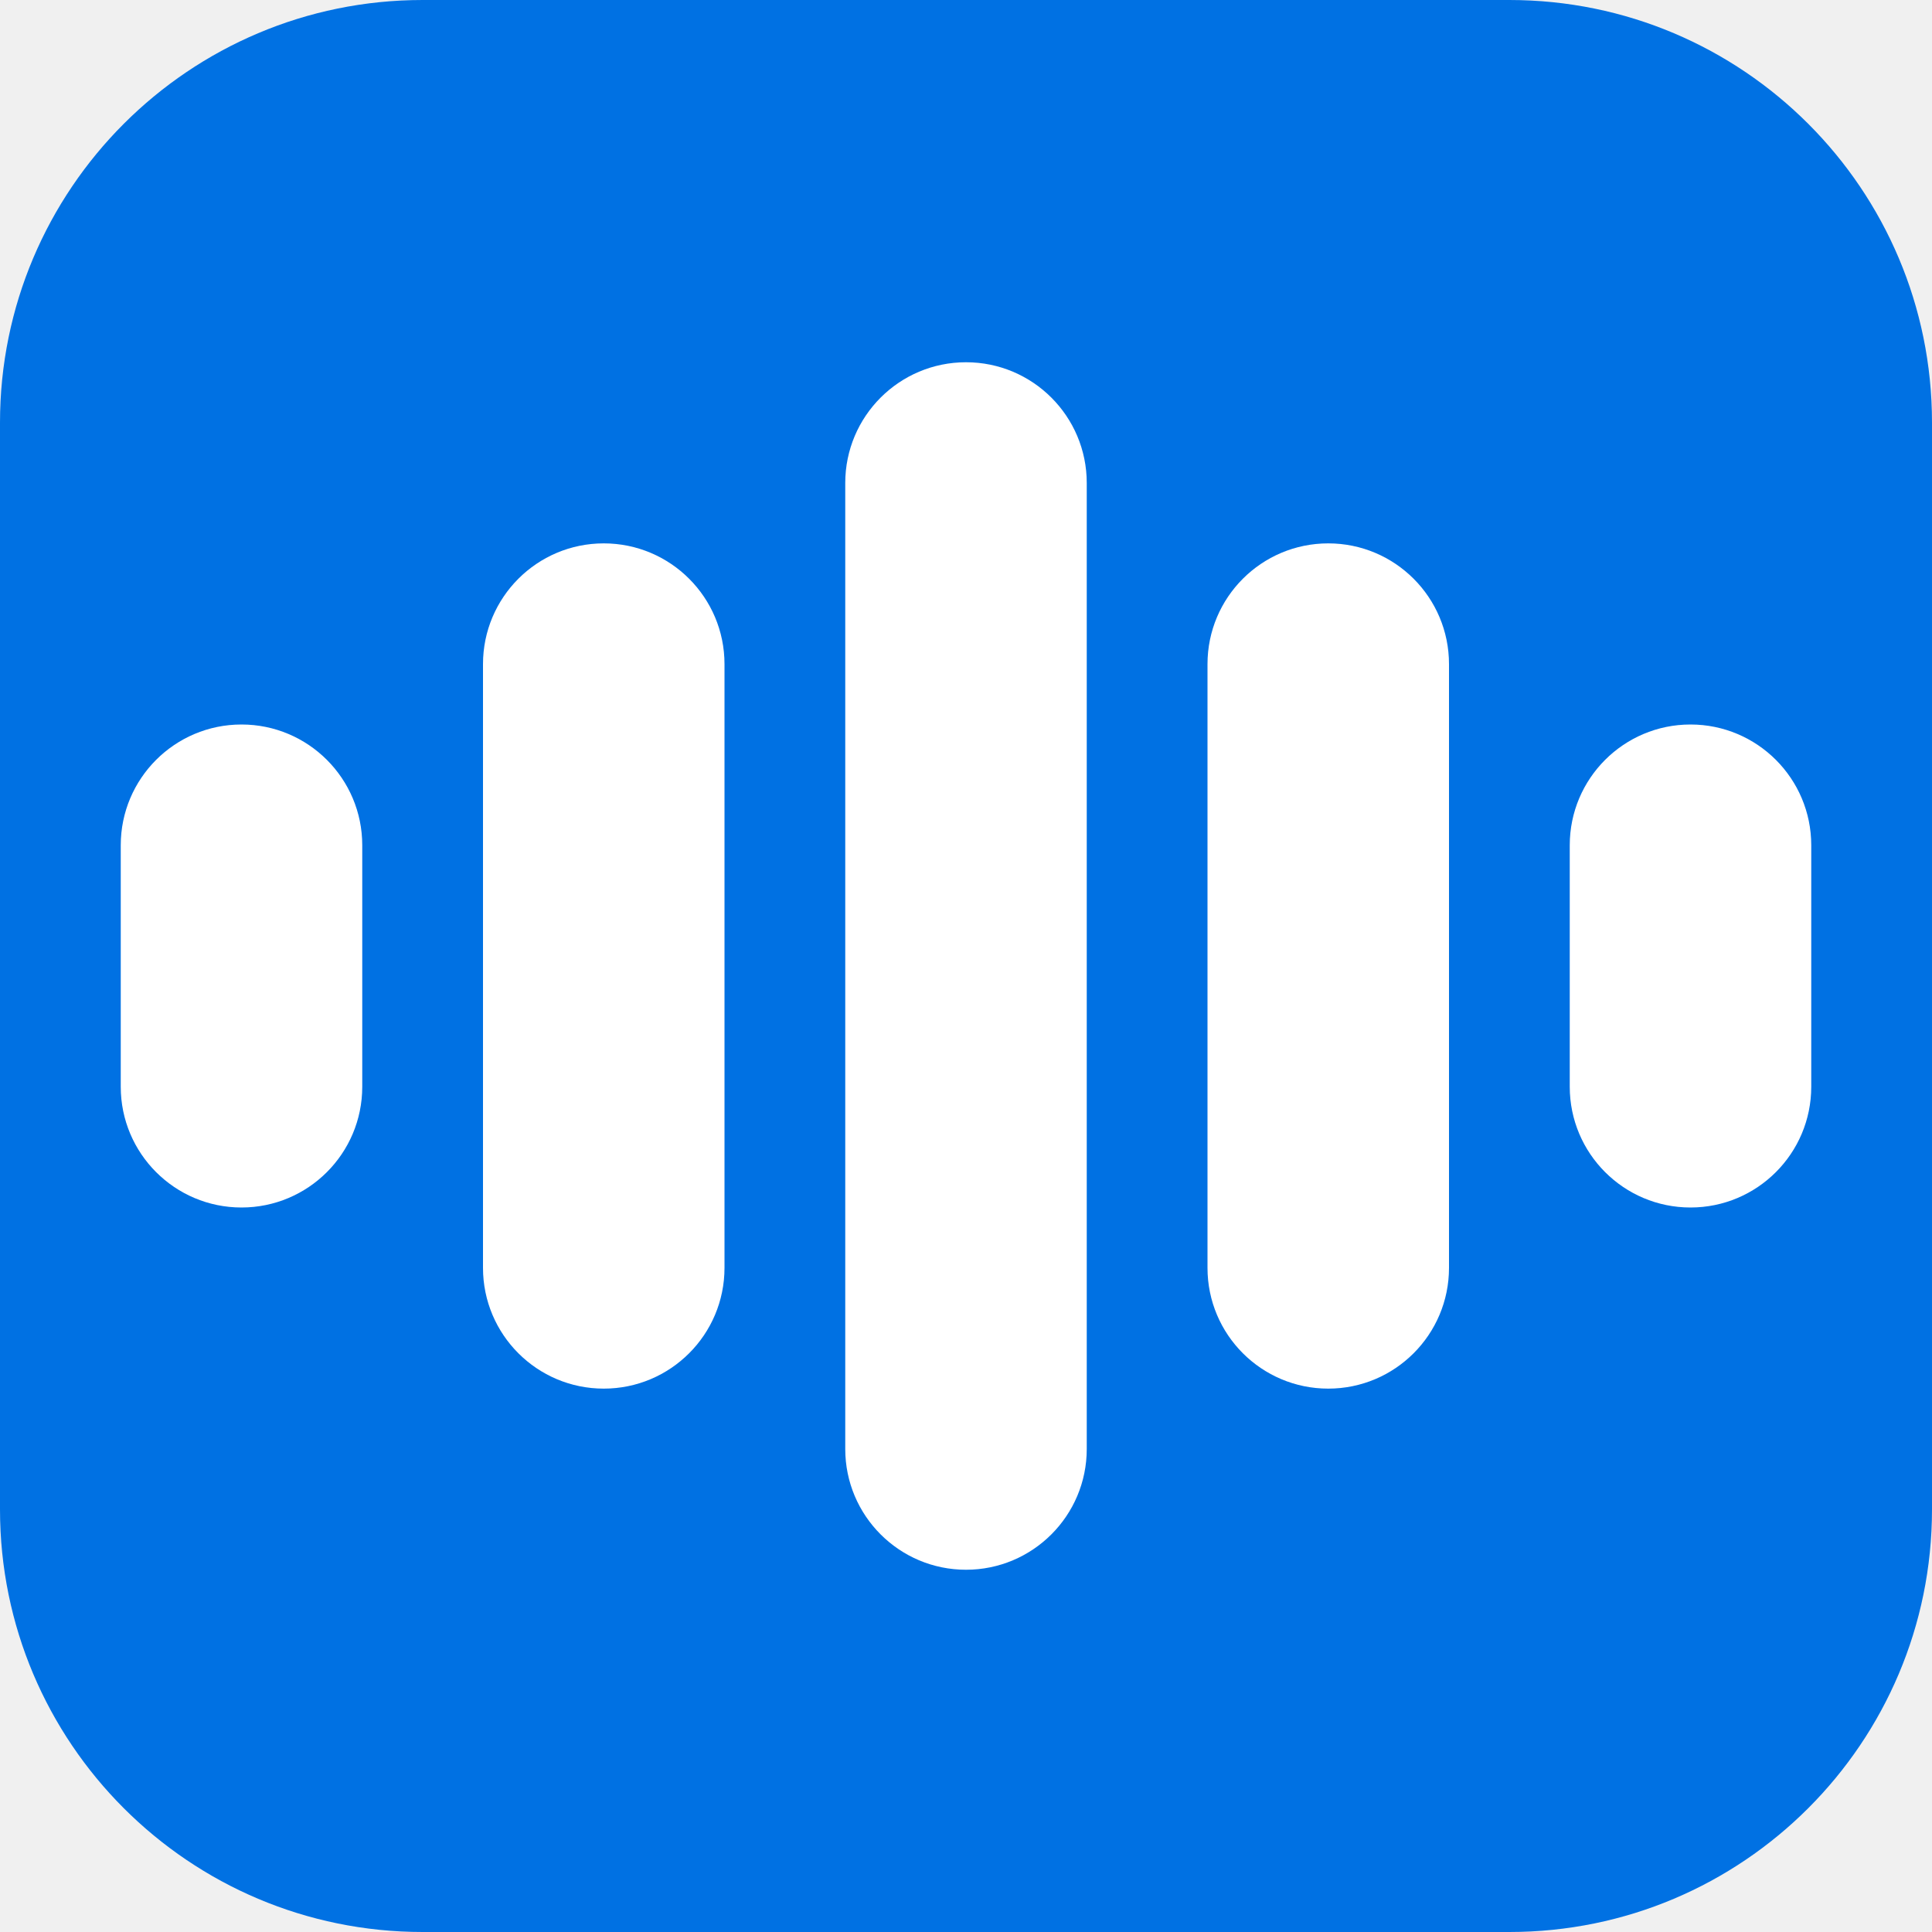
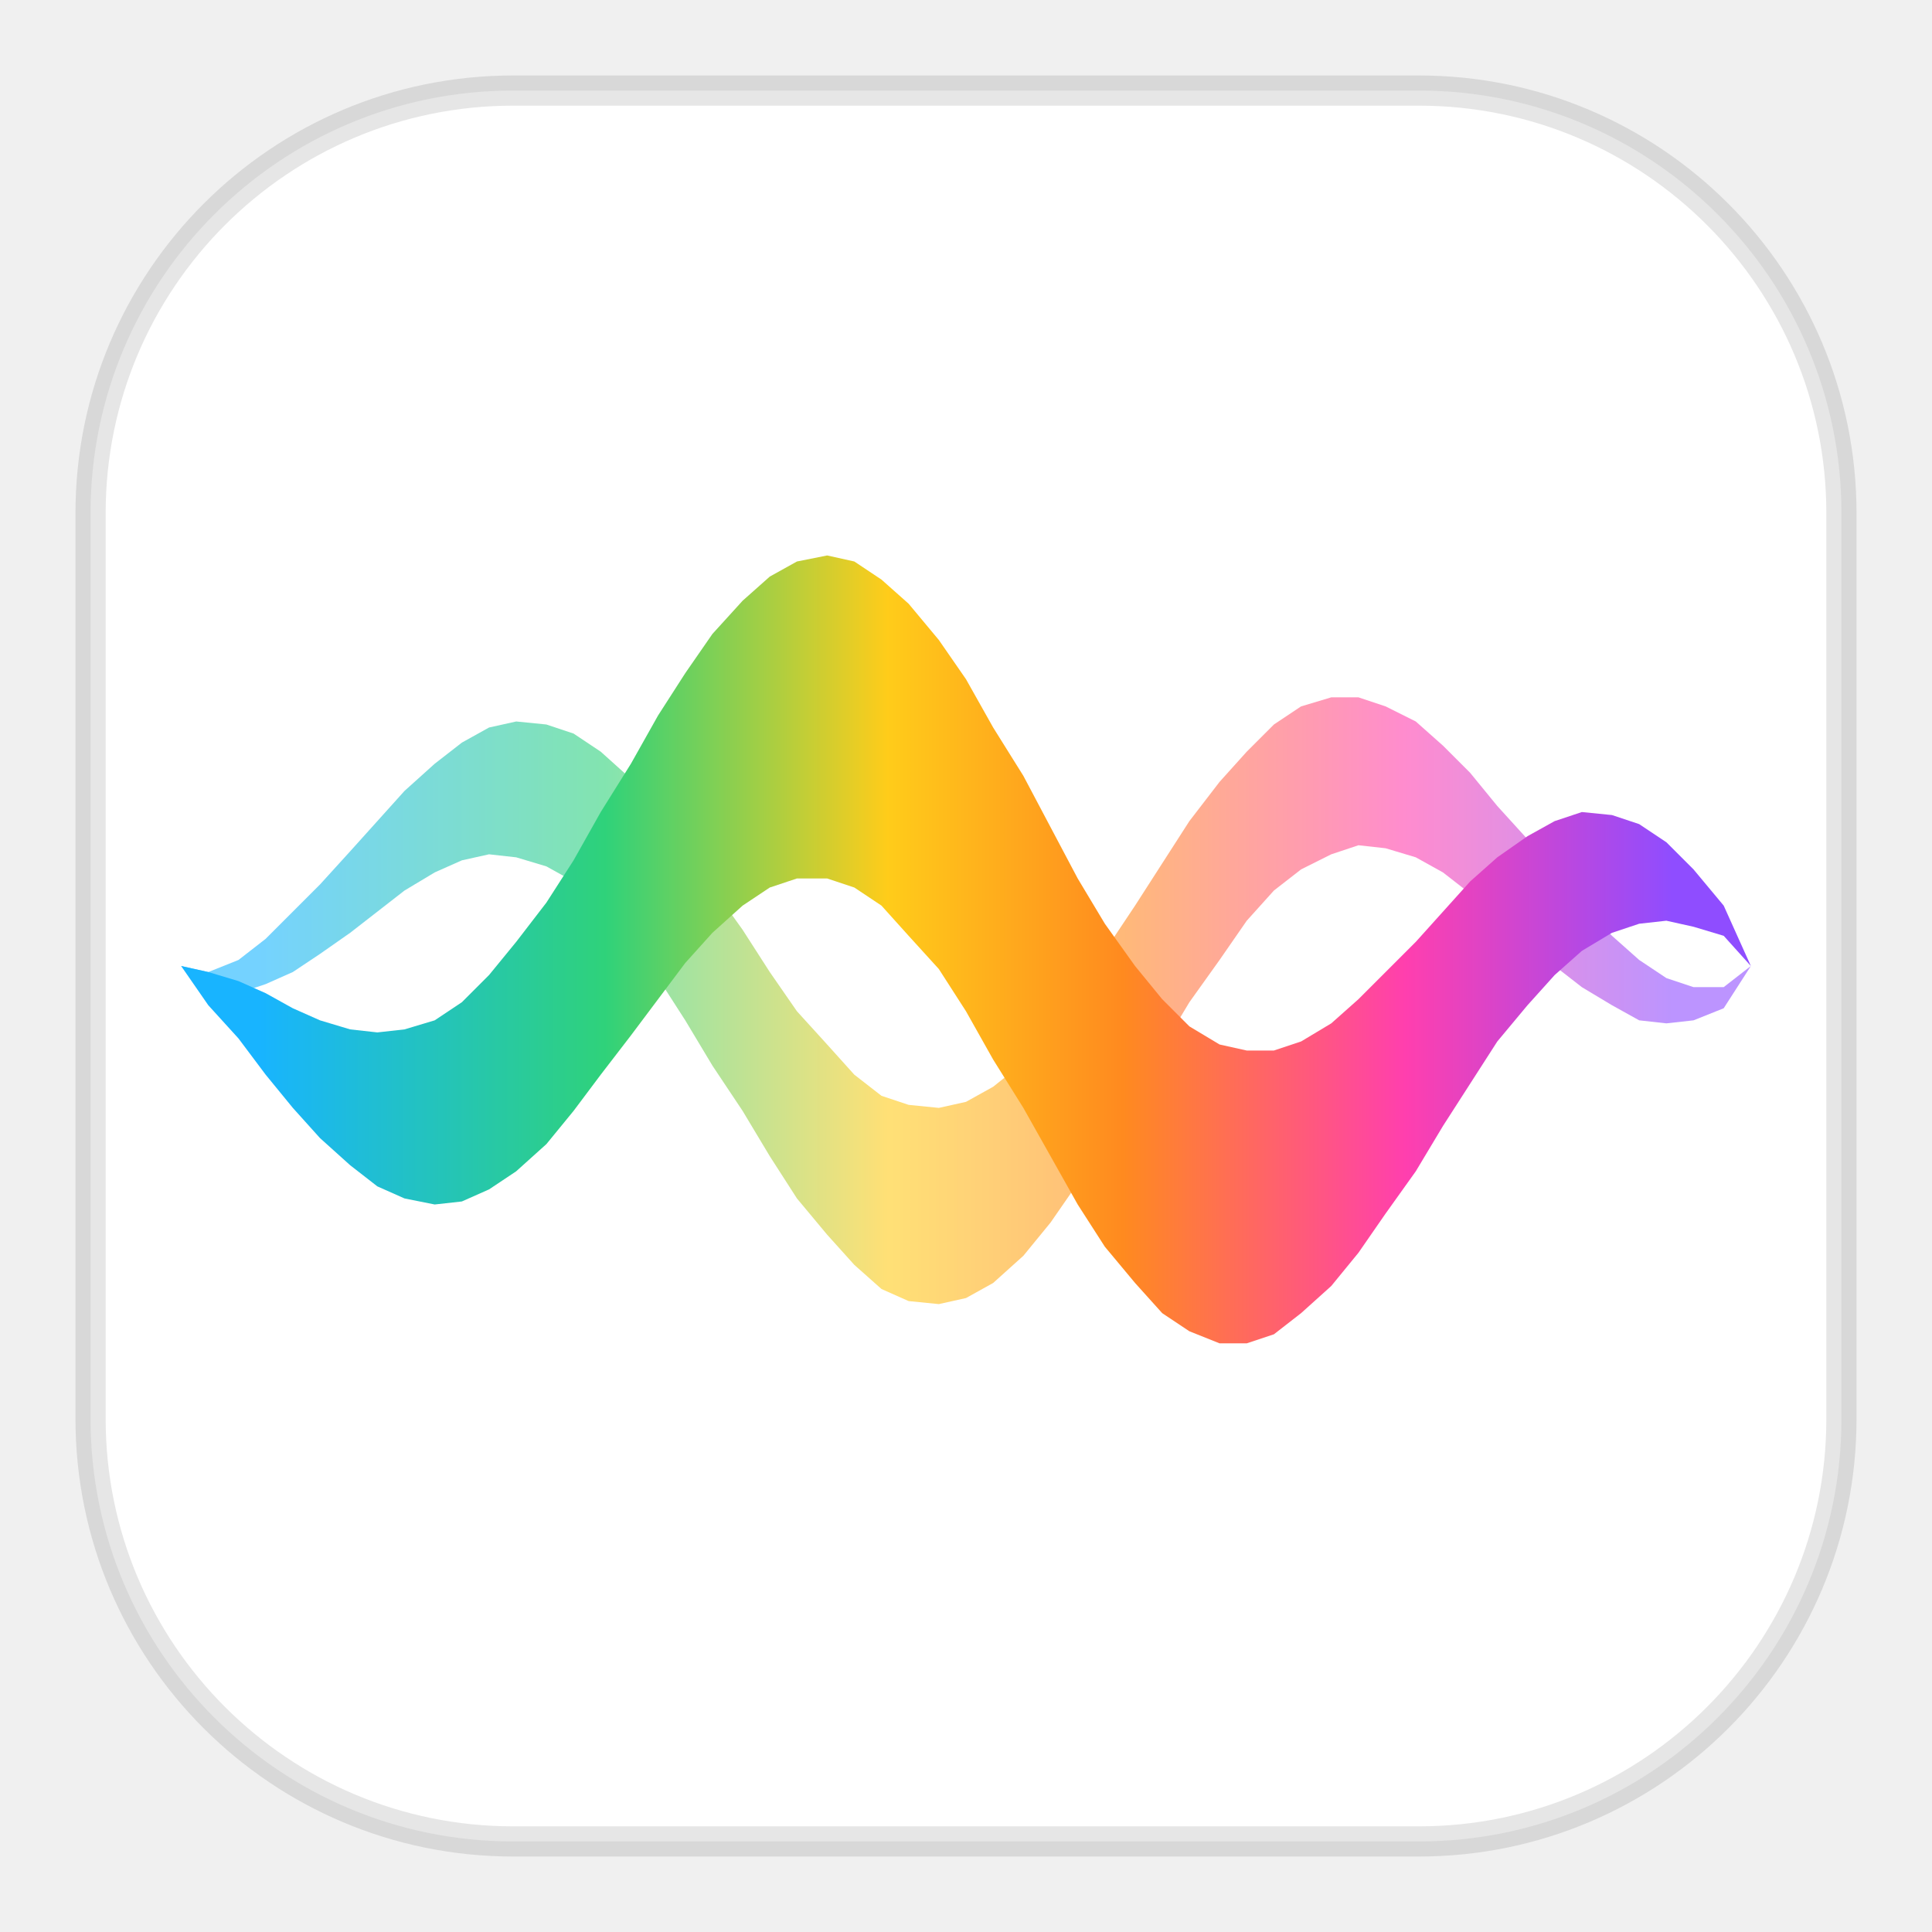
- <svg xmlns="http://www.w3.org/2000/svg" viewBox="0 0 32 32" width="32" height="32">
-   <style>
-     .bg { fill: #0071e3; }
-     .wave { fill: #ffffff; }
-     @media (prefers-color-scheme: dark) {
-       .bg { fill: #2997ff; }
-       .wave { fill: #0a0a0a; }
-     }
-   </style>
-   <rect class="bg" width="32" height="32" rx="7" />
-   <g class="wave" transform="translate(16,16)">
-     <rect x="-2" y="-10" width="4" height="20" rx="2" />
-     <rect x="-8" y="-7" width="4" height="14" rx="2" />
-     <rect x="4" y="-7" width="4" height="14" rx="2" />
-     <rect x="-14" y="-4" width="4" height="8" rx="2" />
-     <rect x="10" y="-4" width="4" height="8" rx="2" />
-   </g>
+ <svg xmlns="http://www.w3.org/2000/svg" viewBox="0 0 64 64">
+   <style>.t{fill:#fff;stroke:#000;stroke-opacity:.1}@media (prefers-color-scheme:dark){.t{fill:#232326;stroke:#fff;stroke-opacity:.14}}</style>
+   <defs>
+     <linearGradient id="g" x1="6" y1="0" x2="58" y2="0" gradientUnits="userSpaceOnUse">
+       <stop offset=".05" stop-color="#18b4ff" />
+       <stop offset=".27" stop-color="#2fd27a" />
+       <stop offset=".45" stop-color="#ffcc1a" />
+       <stop offset=".6" stop-color="#ff8a1f" />
+       <stop offset=".78" stop-color="#ff3fae" />
+       <stop offset=".95" stop-color="#8f4dff" />
+     </linearGradient>
+   </defs>
+   <rect class="t" x="3" y="3" width="58" height="58" rx="14" />
+   <path d="M6.0 32.0 L6.9 32.2 L7.9 31.8 L8.8 31.1 L9.7 30.2 L10.6 29.3 L11.6 28.2 L12.5 27.2 L13.4 26.2 L14.4 25.3 L15.3 24.6 L16.2 24.1 L17.1 23.9 L18.1 24.0 L19.0 24.3 L19.9 24.9 L20.9 25.8 L21.8 26.8 L22.7 28.1 L23.6 29.4 L24.6 30.8 L25.5 32.2 L26.4 33.5 L27.4 34.6 L28.3 35.6 L29.2 36.3 L30.1 36.6 L31.1 36.7 L32.0 36.5 L32.9 36.0 L33.9 35.2 L34.8 34.1 L35.7 32.9 L36.6 31.5 L37.6 30.0 L38.5 28.6 L39.4 27.2 L40.4 25.9 L41.3 24.9 L42.2 24.0 L43.1 23.4 L44.1 23.1 L45.0 23.1 L45.9 23.4 L46.9 23.9 L47.8 24.7 L48.7 25.6 L49.6 26.7 L50.6 27.8 L51.5 29.0 L52.4 30.0 L53.4 31.0 L54.3 31.8 L55.2 32.4 L56.1 32.7 L57.1 32.7 L58.0 32.0 L58.0 32.0 L57.1 33.4 L56.1 33.8 L55.2 33.9 L54.3 33.8 L53.4 33.3 L52.4 32.7 L51.5 32.0 L50.6 31.2 L49.6 30.3 L48.7 29.6 L47.8 28.9 L46.9 28.4 L45.9 28.1 L45.0 28.0 L44.1 28.3 L43.1 28.8 L42.2 29.5 L41.3 30.5 L40.4 31.8 L39.4 33.2 L38.5 34.7 L37.6 36.2 L36.6 37.8 L35.7 39.2 L34.8 40.5 L33.9 41.6 L32.9 42.5 L32.0 43.0 L31.1 43.2 L30.1 43.1 L29.2 42.7 L28.3 41.9 L27.4 40.9 L26.4 39.7 L25.5 38.3 L24.6 36.8 L23.6 35.3 L22.7 33.8 L21.8 32.4 L20.9 31.1 L19.9 30.1 L19.0 29.2 L18.1 28.7 L17.1 28.4 L16.2 28.3 L15.3 28.5 L14.4 28.9 L13.4 29.5 L12.5 30.2 L11.6 30.9 L10.6 31.6 L9.7 32.2 L8.8 32.6 L7.9 32.9 L6.9 32.8 L6.0 32.0Z" fill="url(#g)" opacity=".6" />
+   <path d="M6.0 32.0 L6.9 32.2 L7.9 32.5 L8.8 32.9 L9.7 33.4 L10.6 33.8 L11.6 34.1 L12.5 34.2 L13.4 34.1 L14.4 33.8 L15.3 33.2 L16.2 32.3 L17.1 31.2 L18.1 29.9 L19.0 28.5 L19.9 26.9 L20.9 25.3 L21.8 23.7 L22.7 22.3 L23.6 21.0 L24.6 19.9 L25.5 19.1 L26.4 18.6 L27.4 18.4 L28.3 18.6 L29.2 19.2 L30.1 20.0 L31.1 21.2 L32.0 22.5 L32.9 24.1 L33.9 25.7 L34.8 27.4 L35.7 29.1 L36.6 30.6 L37.6 32.0 L38.5 33.1 L39.4 34.0 L40.4 34.6 L41.3 34.8 L42.2 34.8 L43.1 34.5 L44.1 33.9 L45.0 33.1 L45.9 32.2 L46.9 31.2 L47.8 30.2 L48.7 29.2 L49.6 28.4 L50.6 27.7 L51.5 27.2 L52.4 26.9 L53.4 27.0 L54.3 27.3 L55.2 27.9 L56.1 28.8 L57.1 30.0 L58.0 32.0 L58.0 32.0 L57.1 31.0 L56.1 30.7 L55.2 30.5 L54.3 30.6 L53.4 30.9 L52.4 31.5 L51.5 32.3 L50.6 33.3 L49.6 34.5 L48.7 35.9 L47.8 37.3 L46.9 38.8 L45.9 40.2 L45.0 41.5 L44.1 42.6 L43.1 43.5 L42.2 44.2 L41.3 44.5 L40.4 44.5 L39.4 44.1 L38.5 43.5 L37.6 42.5 L36.6 41.3 L35.7 39.9 L34.8 38.3 L33.9 36.7 L32.9 35.1 L32.0 33.5 L31.1 32.1 L30.1 31.0 L29.2 30.0 L28.3 29.4 L27.4 29.1 L26.4 29.1 L25.5 29.4 L24.6 30.0 L23.6 30.9 L22.7 31.9 L21.8 33.1 L20.9 34.3 L19.9 35.6 L19.0 36.8 L18.1 37.9 L17.1 38.8 L16.2 39.4 L15.3 39.8 L14.4 39.9 L13.4 39.7 L12.5 39.3 L11.6 38.6 L10.6 37.7 L9.7 36.7 L8.8 35.6 L7.9 34.4 L6.9 33.3 L6.0 32.0Z" fill="url(#g)" />
</svg>
